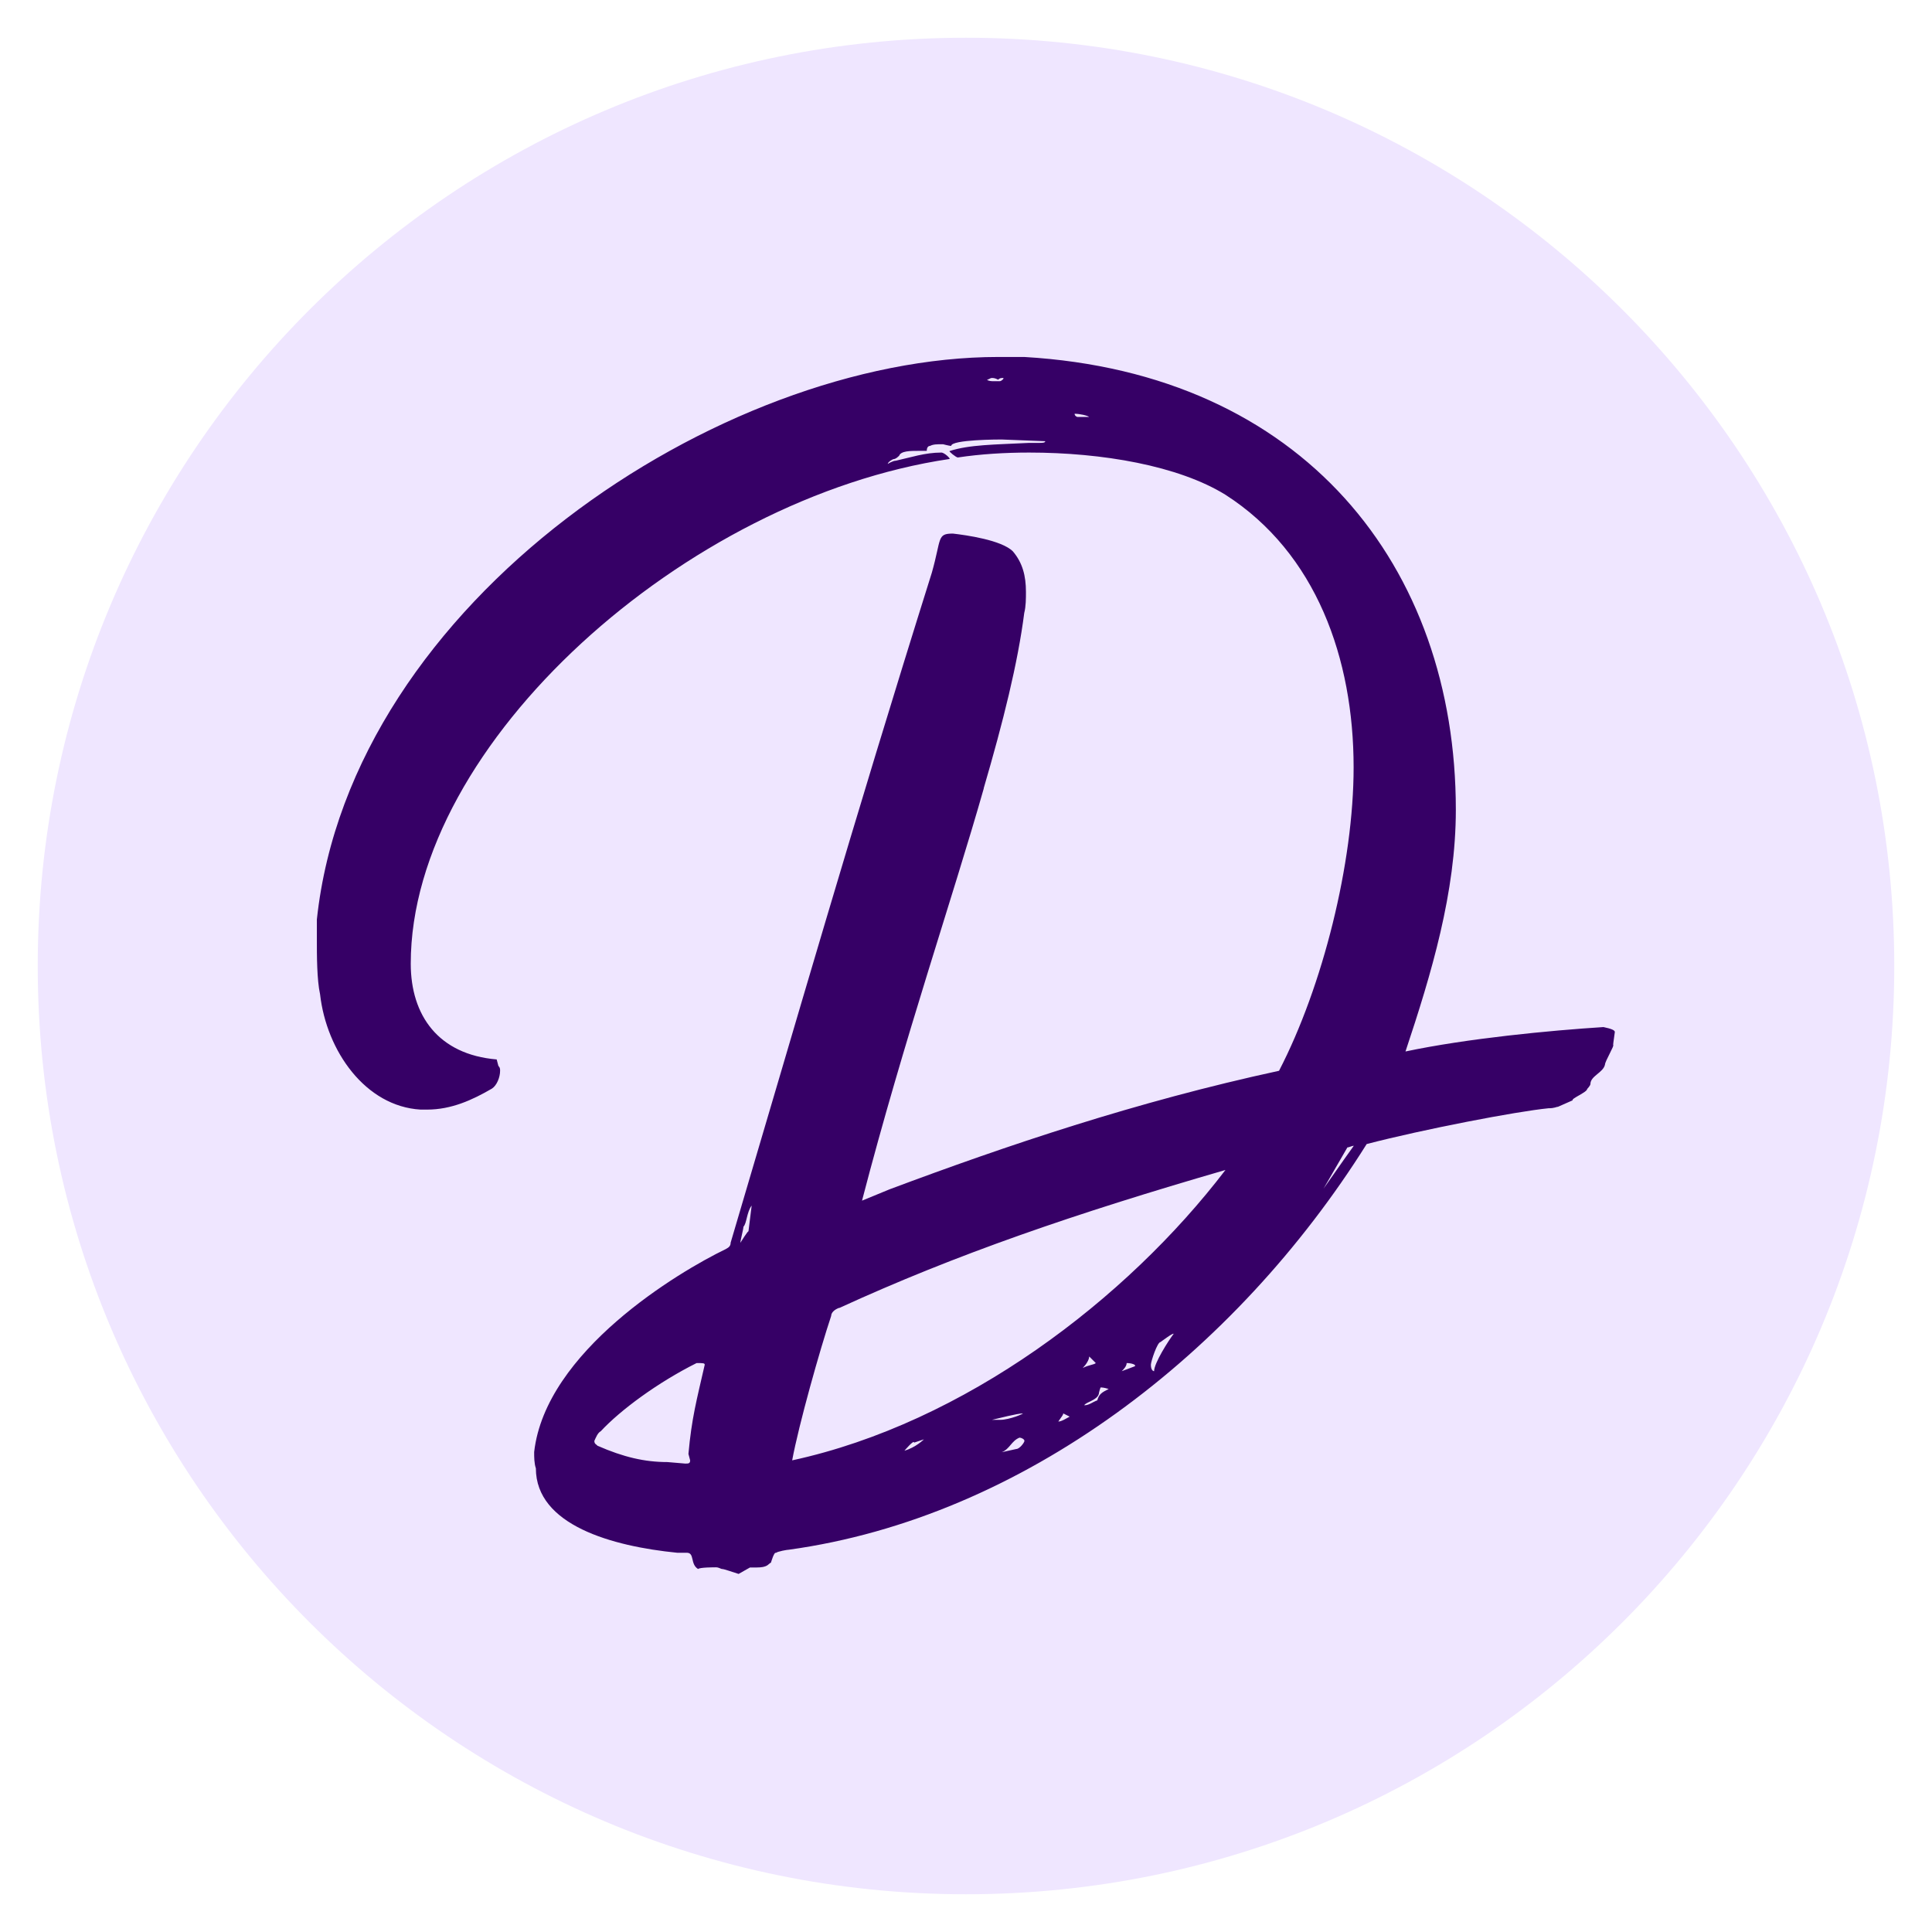
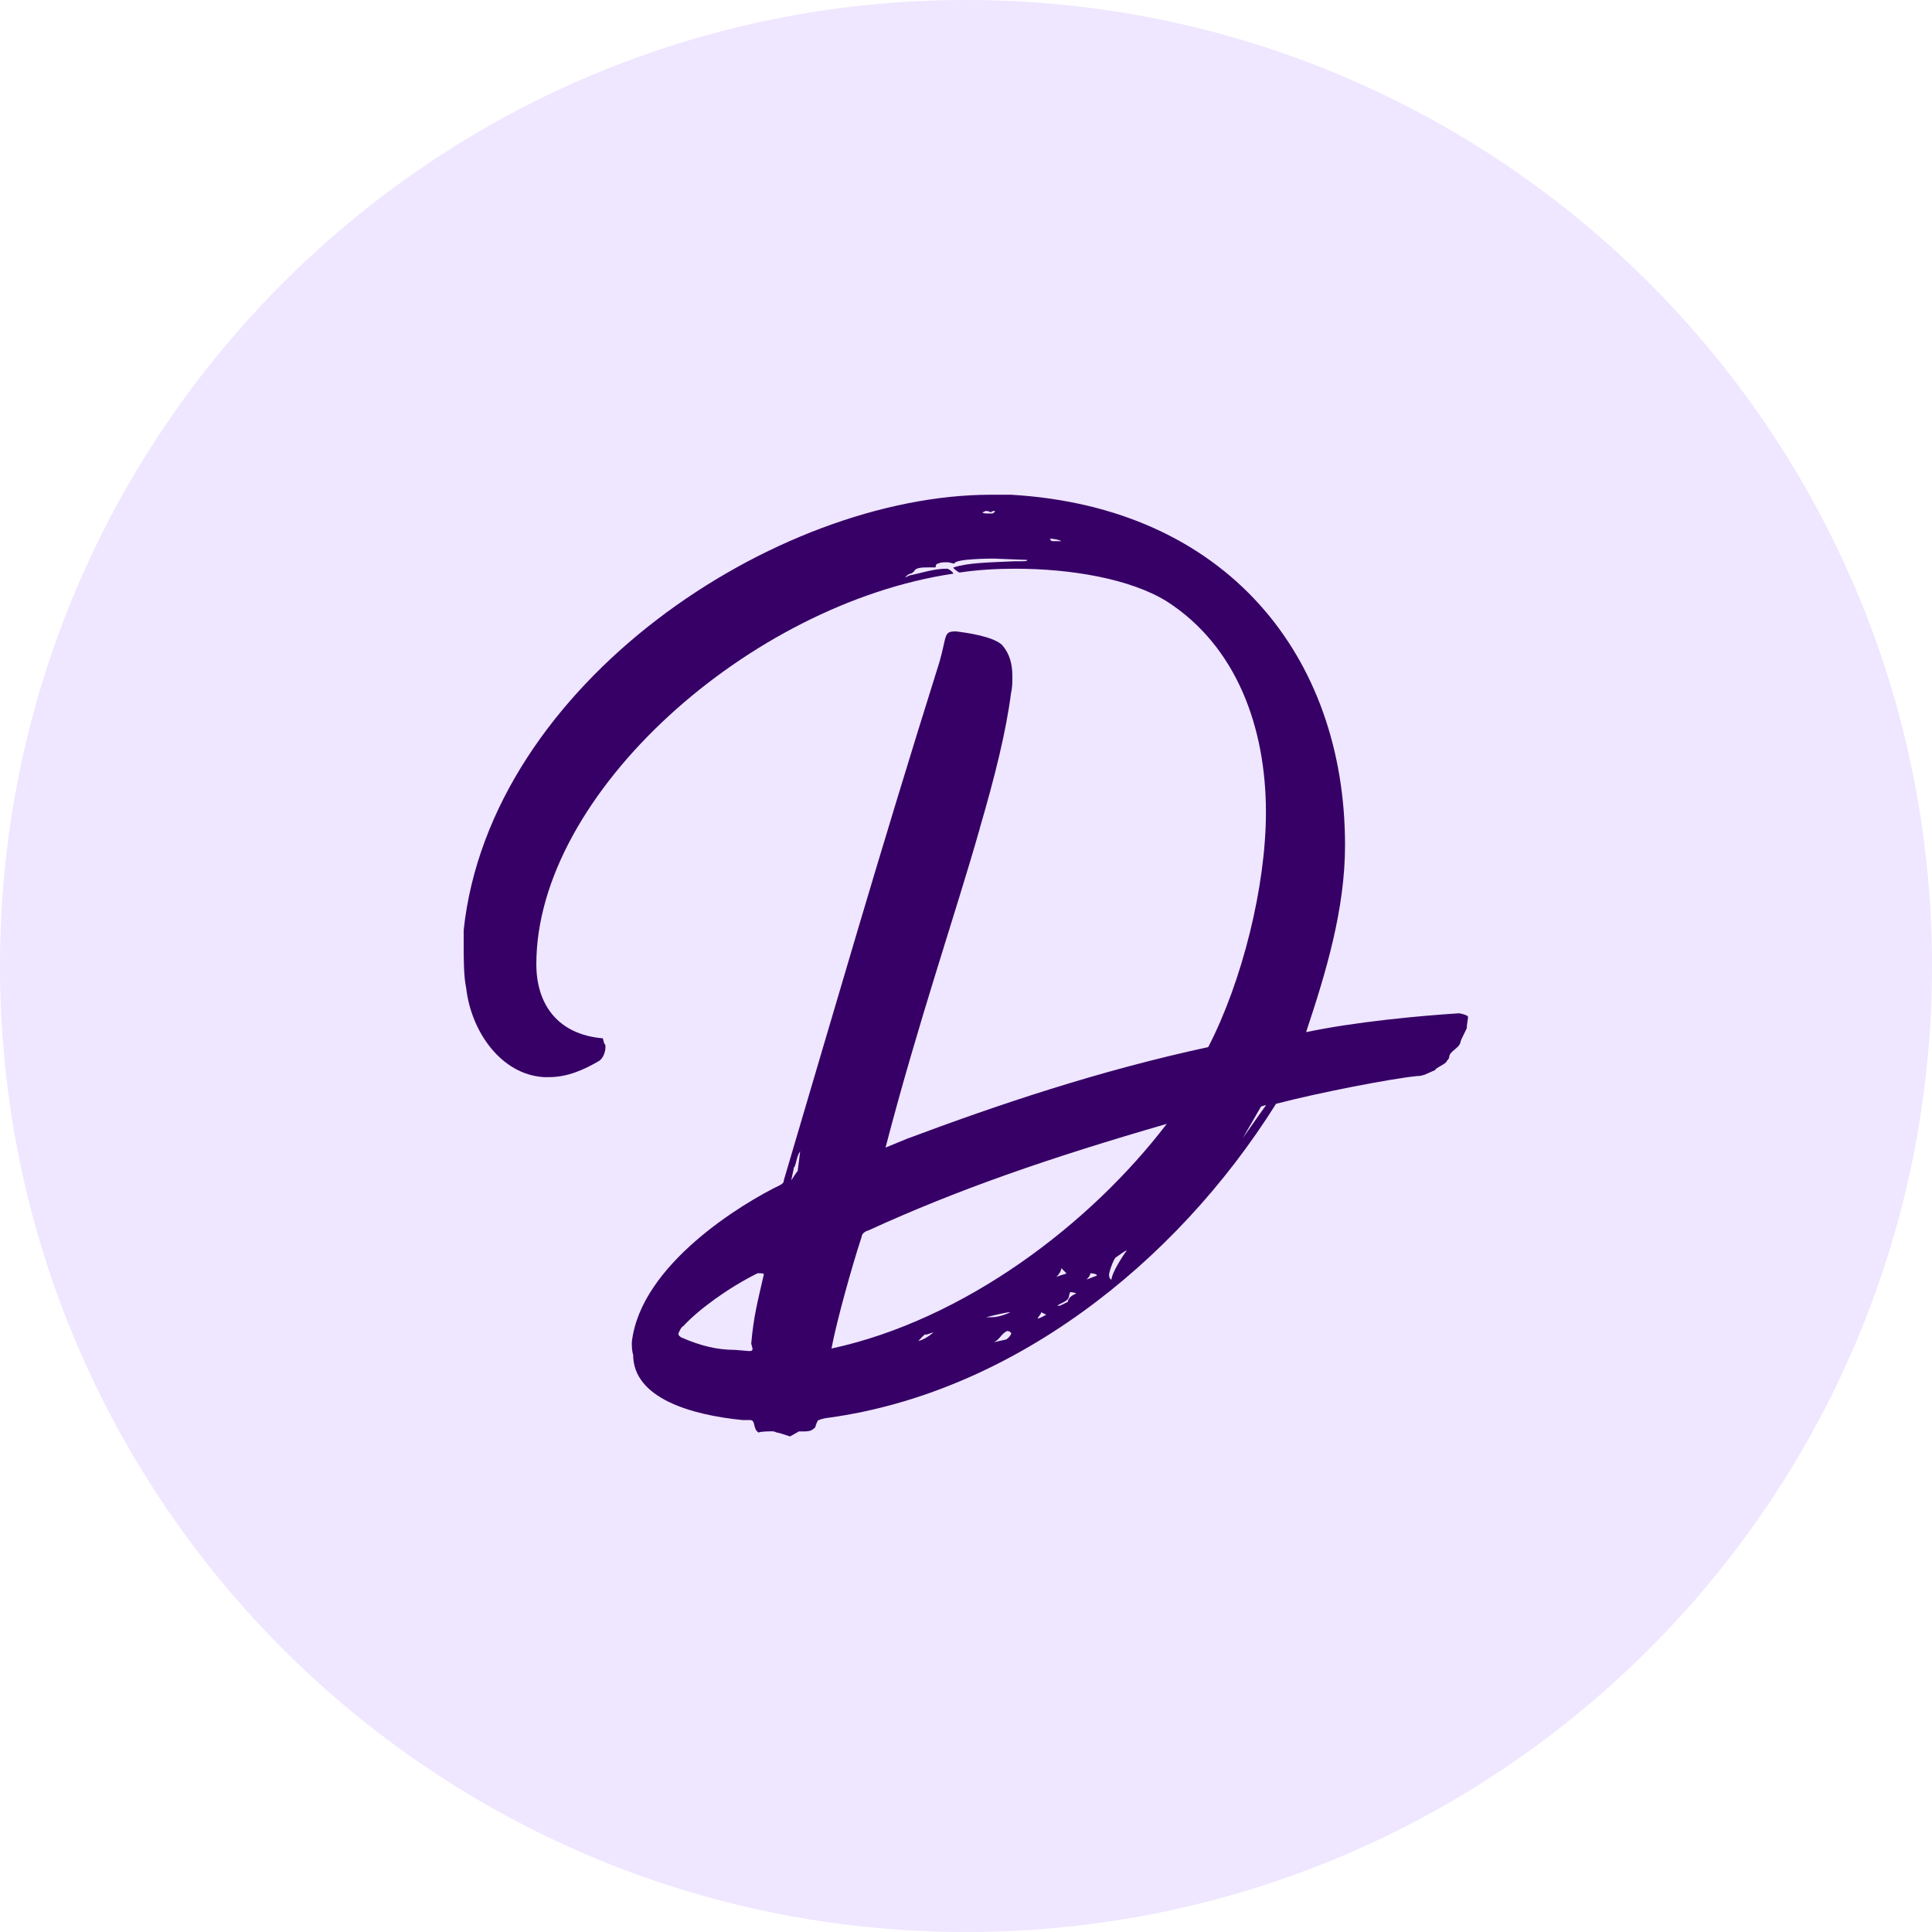
<svg xmlns="http://www.w3.org/2000/svg" width="512" height="512" viewBox="0 0 512 512" fill="none">
-   <circle cx="256" cy="256" r="246" fill="#EFE6FF" />
-   <path transform="translate(83.97 94.60) scale(3.486)" d="M50.697 32.81C48.352 41.07 44.653 51.805 41.444 64.138L43.545 63.274C52.424 59.95 62.296 56.611 73.146 54.266C76.47 47.848 78.816 38.48 78.816 31.198C78.816 22.938 75.981 14.908 69.073 10.476C65.49 8.26 59.691 7.267 54.151 7.267C52.294 7.267 50.453 7.382 48.726 7.641C48.596 7.641 47.992 7.152 48.107 7.152C49.589 6.663 51.56 6.663 54.151 6.533H54.885C55.129 6.533 55.374 6.533 55.374 6.404L52.05 6.274C51.92 6.274 48.222 6.274 48.222 6.763C48.092 6.763 47.603 6.634 47.603 6.634C47.114 6.634 46.869 6.634 46.61 6.763C46.481 6.763 46.366 6.879 46.366 7.138H45.747C45.128 7.138 44.394 7.138 44.265 7.512C44.02 7.756 43.891 7.756 43.891 7.756C43.761 7.756 43.401 8.001 43.401 8.131C43.401 8.131 43.775 7.886 44.02 7.886C45.128 7.641 46.236 7.267 47.474 7.267C47.718 7.267 48.208 7.756 48.092 7.756C28.104 10.721 7.138 29.342 7.138 46.121C7.138 50.064 9.239 53.028 13.671 53.403L13.8 53.892C13.93 54.021 13.93 54.136 13.93 54.266C13.93 54.755 13.685 55.374 13.311 55.619C11.829 56.482 10.232 57.216 8.375 57.216H7.886C3.698 56.971 0.734 52.769 0.245 48.452C0 47.344 0 45.488 0 44.25V42.768C2.59 18.506 30.723 0 51.805 0H53.777C74.988 1.238 86.587 15.916 86.587 34.422C86.587 40.71 84.73 46.884 82.759 52.798C87.45 51.805 93.739 51.201 97.811 50.942C98.43 51.071 98.674 51.186 98.674 51.316C98.545 52.179 98.545 52.309 98.545 52.309C98.674 52.309 97.926 53.546 97.926 53.791C97.797 54.41 96.818 54.654 96.818 55.273C96.818 55.388 96.573 55.647 96.573 55.647C96.573 55.892 95.336 56.381 95.465 56.511L94.357 57C94.228 57 94.113 57.115 93.623 57.115C91.163 57.36 84.126 58.712 79.809 59.835C69.822 75.751 53.661 88.213 35.889 90.673C35.76 90.673 35.026 90.803 34.897 90.918C34.767 90.803 34.522 91.652 34.522 91.652C34.278 91.781 34.278 92.026 33.414 92.026H32.925L32.062 92.515C31.688 92.4 30.954 92.141 30.824 92.141C30.695 92.141 30.579 92.012 30.335 92.012C30.205 92.012 29.097 92.012 28.982 92.141C28.363 91.767 28.738 90.904 28.119 90.904H27.385C22.449 90.414 16.65 88.803 16.65 84.486C16.52 84.111 16.52 83.622 16.52 83.248C17.384 75.592 27.5 69.548 31.083 67.822C31.328 67.692 31.457 67.577 31.457 67.332C36.393 50.683 40.71 35.63 46.754 16.391C47.488 13.8 47.128 13.426 48.352 13.426C49.344 13.541 52.05 13.915 52.913 14.779C53.647 15.642 53.906 16.635 53.906 17.858C53.906 18.348 53.906 18.966 53.777 19.456C53.287 23.284 52.179 27.716 50.697 32.781V32.81ZM28.248 83.392C28.493 80.672 28.867 79.32 29.486 76.614C29.486 76.485 29.356 76.485 28.867 76.485C25.903 77.967 23.068 80.068 21.585 81.665C21.341 81.795 21.211 82.154 21.096 82.399C21.096 82.644 21.226 82.644 21.341 82.773C23.312 83.636 24.924 84.011 26.651 84.011L28.004 84.126C28.248 84.126 28.378 84.126 28.378 83.881L28.248 83.392ZM33.055 64.512C32.68 65.001 32.68 65.865 32.436 66.109C32.436 66.239 32.191 67.217 32.191 67.347C32.191 67.347 32.81 66.354 32.81 66.483L33.055 64.512ZM39.717 72.283C39.343 72.412 39.099 72.657 39.099 72.901C38.235 75.492 36.638 81.161 36.134 83.881C49.215 81.046 61.547 71.664 69.073 61.806C57.605 65.131 48.596 68.225 39.717 72.297V72.283ZM45.401 82.528C45.401 82.284 44.668 83.147 44.668 83.147C45.531 82.903 46.15 82.284 46.15 82.284L45.416 82.528H45.401ZM51.316 1.597C51.186 1.597 51.071 1.727 50.942 1.727C51.071 1.842 51.316 1.842 51.431 1.842H51.92C52.05 1.842 52.294 1.597 52.165 1.597C52.035 1.597 51.92 1.597 51.791 1.727C51.546 1.597 51.417 1.597 51.301 1.597H51.316ZM51.935 80.802C52.669 80.802 53.791 80.312 53.661 80.312C53.287 80.312 51.805 80.686 51.316 80.802H51.935ZM53.172 83.018C53.417 83.018 53.791 82.528 53.791 82.399C53.791 82.269 53.546 82.154 53.417 82.154C52.798 82.399 52.683 83.018 52.064 83.262L53.172 83.018ZM56.741 80.312C56.741 80.442 56.611 80.557 56.367 80.931C56.611 80.931 56.986 80.686 57.23 80.557L56.741 80.312ZM58.712 4.562C58.583 4.447 57.979 4.317 57.605 4.317C57.605 4.447 57.734 4.562 57.849 4.562H58.712ZM58.712 75.995C58.712 76.24 58.468 76.614 58.223 76.859C58.712 76.614 59.087 76.614 59.216 76.485L58.727 75.995H58.712ZM60.195 78.456C59.821 78.341 59.705 78.341 59.576 78.341C59.576 78.341 59.446 78.715 59.446 78.83C59.317 79.319 58.453 79.449 58.338 79.694C58.712 79.694 58.957 79.449 59.331 79.319C59.461 78.83 59.705 78.701 60.195 78.456ZM62.181 76.729C62.31 76.614 61.936 76.485 61.562 76.485C61.562 76.729 61.317 76.974 61.188 77.103L62.181 76.729ZM65.131 74.268C65.131 74.139 64.138 74.887 64.138 74.887C63.893 74.887 63.404 76.369 63.404 76.614C63.404 77.103 63.648 77.103 63.648 77.103C63.648 76.485 64.756 74.758 65.131 74.268ZM76.485 63.289C77.593 61.691 78.83 59.965 78.83 59.965C78.701 59.965 78.456 60.094 78.341 60.094L76.485 63.303V63.289Z" fill="#360066" />
+   <circle cx="256" cy="256" r="256" fill="#EFE6FF" />
+   <path transform="translate(122.88 131.11) scale(2.6975)" d="M50.697 32.81C48.352 41.07 44.653 51.805 41.444 64.138L43.545 63.274C52.424 59.95 62.296 56.611 73.146 54.266C76.47 47.848 78.816 38.48 78.816 31.198C78.816 22.938 75.981 14.908 69.073 10.476C65.49 8.26 59.691 7.267 54.151 7.267C52.294 7.267 50.453 7.382 48.726 7.641C48.596 7.641 47.992 7.152 48.107 7.152C49.589 6.663 51.56 6.663 54.151 6.533H54.885C55.129 6.533 55.374 6.533 55.374 6.404L52.05 6.274C51.92 6.274 48.222 6.274 48.222 6.763C48.092 6.763 47.603 6.634 47.603 6.634C47.114 6.634 46.869 6.634 46.61 6.763C46.481 6.763 46.366 6.879 46.366 7.138H45.747C45.128 7.138 44.394 7.138 44.265 7.512C44.02 7.756 43.891 7.756 43.891 7.756C43.761 7.756 43.401 8.001 43.401 8.131C43.401 8.131 43.775 7.886 44.02 7.886C45.128 7.641 46.236 7.267 47.474 7.267C47.718 7.267 48.208 7.756 48.092 7.756C28.104 10.721 7.138 29.342 7.138 46.121C7.138 50.064 9.239 53.028 13.671 53.403L13.8 53.892C13.93 54.021 13.93 54.136 13.93 54.266C13.93 54.755 13.685 55.374 13.311 55.619C11.829 56.482 10.232 57.216 8.375 57.216H7.886C3.698 56.971 0.734 52.769 0.245 48.452C0 47.344 0 45.488 0 44.25V42.768C2.59 18.506 30.723 0 51.805 0H53.777C74.988 1.238 86.587 15.916 86.587 34.422C86.587 40.71 84.73 46.884 82.759 52.798C87.45 51.805 93.739 51.201 97.811 50.942C98.43 51.071 98.674 51.186 98.674 51.316C98.545 52.179 98.545 52.309 98.545 52.309C98.674 52.309 97.926 53.546 97.926 53.791C97.797 54.41 96.818 54.654 96.818 55.273C96.818 55.388 96.573 55.647 96.573 55.647C96.573 55.892 95.336 56.381 95.465 56.511L94.357 57C94.228 57 94.113 57.115 93.623 57.115C91.163 57.36 84.126 58.712 79.809 59.835C69.822 75.751 53.661 88.213 35.889 90.673C35.76 90.673 35.026 90.803 34.897 90.918C34.767 90.803 34.522 91.652 34.522 91.652C34.278 91.781 34.278 92.026 33.414 92.026H32.925L32.062 92.515C31.688 92.4 30.954 92.141 30.824 92.141C30.695 92.141 30.579 92.012 30.335 92.012C30.205 92.012 29.097 92.012 28.982 92.141C28.363 91.767 28.738 90.904 28.119 90.904H27.385C22.449 90.414 16.65 88.803 16.65 84.486C16.52 84.111 16.52 83.622 16.52 83.248C17.384 75.592 27.5 69.548 31.083 67.822C31.328 67.692 31.457 67.577 31.457 67.332C36.393 50.683 40.71 35.63 46.754 16.391C47.488 13.8 47.128 13.426 48.352 13.426C49.344 13.541 52.05 13.915 52.913 14.779C53.647 15.642 53.906 16.635 53.906 17.858C53.906 18.348 53.906 18.966 53.777 19.456C53.287 23.284 52.179 27.716 50.697 32.781V32.81ZM28.248 83.392C28.493 80.672 28.867 79.32 29.486 76.614C29.486 76.485 29.356 76.485 28.867 76.485C25.903 77.967 23.068 80.068 21.585 81.665C21.341 81.795 21.211 82.154 21.096 82.399C21.096 82.644 21.226 82.644 21.341 82.773C23.312 83.636 24.924 84.011 26.651 84.011L28.004 84.126C28.248 84.126 28.378 84.126 28.378 83.881L28.248 83.392ZM33.055 64.512C32.68 65.001 32.68 65.865 32.436 66.109C32.436 66.239 32.191 67.217 32.191 67.347C32.191 67.347 32.81 66.354 32.81 66.483L33.055 64.512ZM39.717 72.283C39.343 72.412 39.099 72.657 39.099 72.901C38.235 75.492 36.638 81.161 36.134 83.881C49.215 81.046 61.547 71.664 69.073 61.806C57.605 65.131 48.596 68.225 39.717 72.297V72.283ZM45.401 82.528C45.401 82.284 44.668 83.147 44.668 83.147C45.531 82.903 46.15 82.284 46.15 82.284L45.416 82.528H45.401ZM51.316 1.597C51.186 1.597 51.071 1.727 50.942 1.727C51.071 1.842 51.316 1.842 51.431 1.842H51.92C52.05 1.842 52.294 1.597 52.165 1.597C52.035 1.597 51.92 1.597 51.791 1.727C51.546 1.597 51.417 1.597 51.301 1.597H51.316ZM51.935 80.802C52.669 80.802 53.791 80.312 53.661 80.312C53.287 80.312 51.805 80.686 51.316 80.802H51.935ZM53.172 83.018C53.417 83.018 53.791 82.528 53.791 82.399C53.791 82.269 53.546 82.154 53.417 82.154C52.798 82.399 52.683 83.018 52.064 83.262L53.172 83.018ZM56.741 80.312C56.741 80.442 56.611 80.557 56.367 80.931C56.611 80.931 56.986 80.686 57.23 80.557L56.741 80.312ZM58.712 4.562C58.583 4.447 57.979 4.317 57.605 4.317C57.605 4.447 57.734 4.562 57.849 4.562H58.712ZM58.712 75.995C58.712 76.24 58.468 76.614 58.223 76.859C58.712 76.614 59.087 76.614 59.216 76.485L58.727 75.995H58.712ZM60.195 78.456C59.821 78.341 59.705 78.341 59.576 78.341C59.576 78.341 59.446 78.715 59.446 78.83C59.317 79.319 58.453 79.449 58.338 79.694C58.712 79.694 58.957 79.449 59.331 79.319C59.461 78.83 59.705 78.701 60.195 78.456ZM62.181 76.729C62.31 76.614 61.936 76.485 61.562 76.485C61.562 76.729 61.317 76.974 61.188 77.103L62.181 76.729ZM65.131 74.268C65.131 74.139 64.138 74.887 64.138 74.887C63.893 74.887 63.404 76.369 63.404 76.614C63.404 77.103 63.648 77.103 63.648 77.103C63.648 76.485 64.756 74.758 65.131 74.268ZM76.485 63.289C77.593 61.691 78.83 59.965 78.83 59.965C78.701 59.965 78.456 60.094 78.341 60.094L76.485 63.303V63.289Z" fill="#360066" />
</svg>
